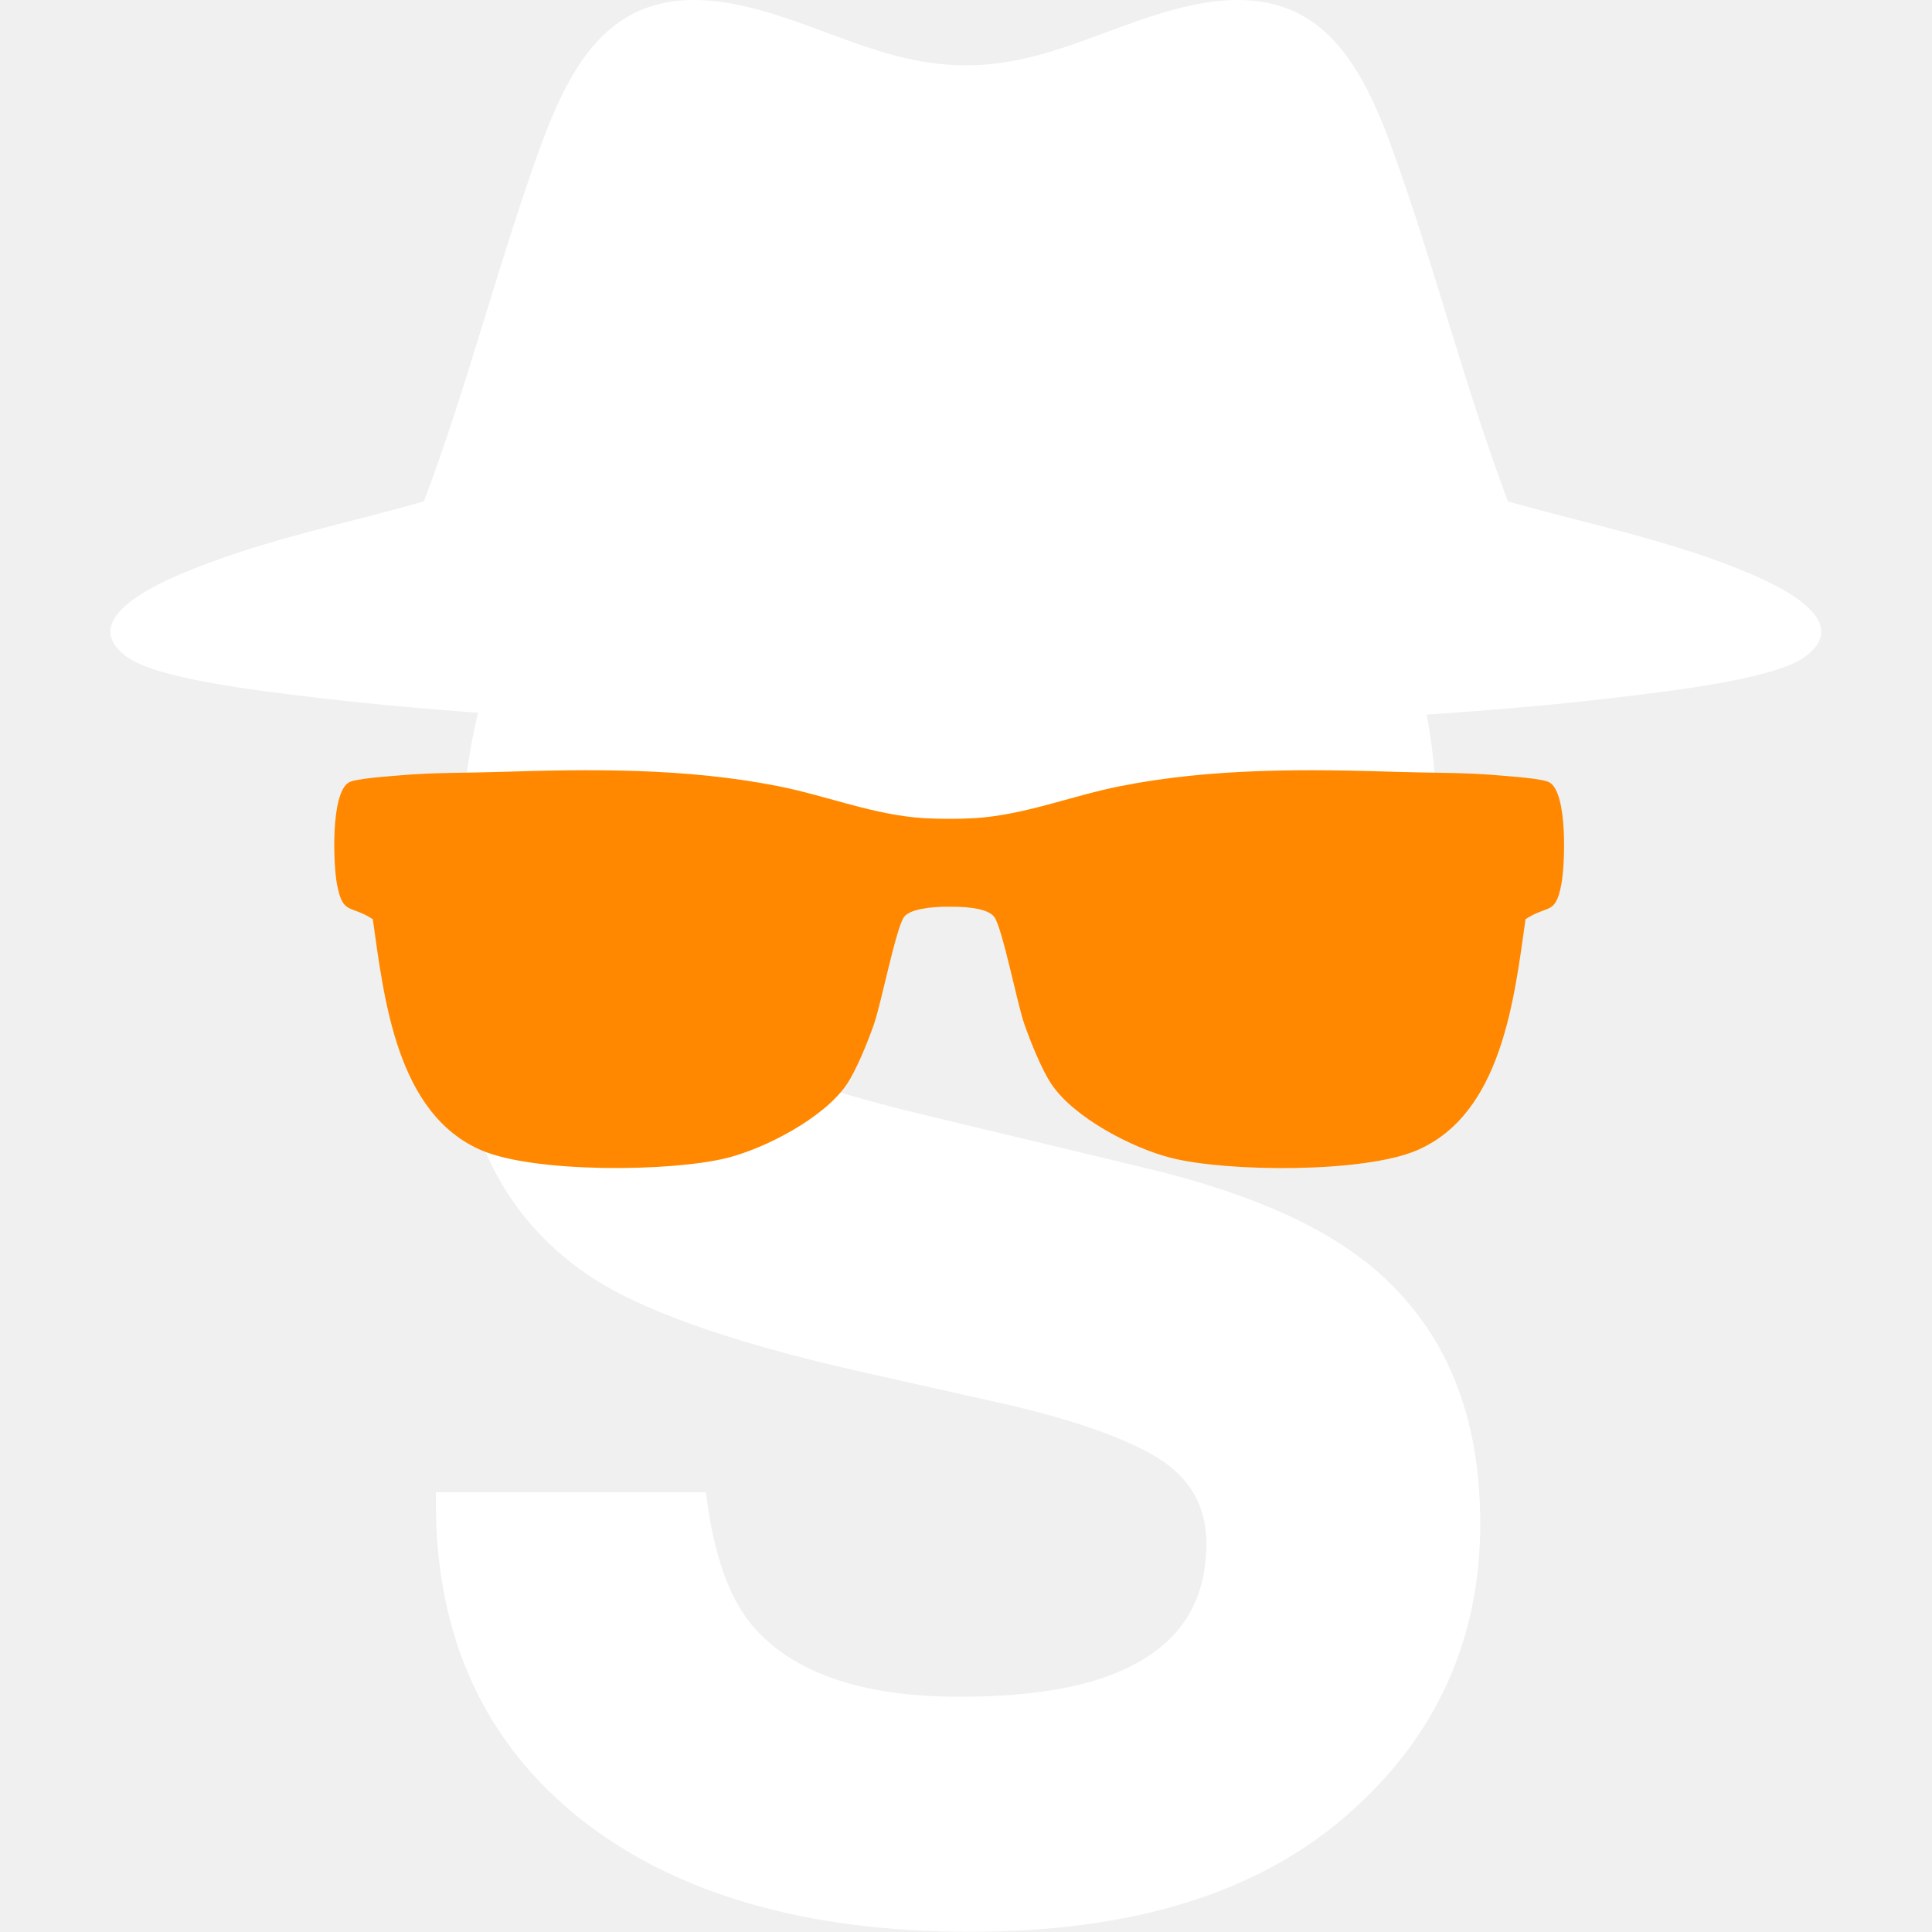
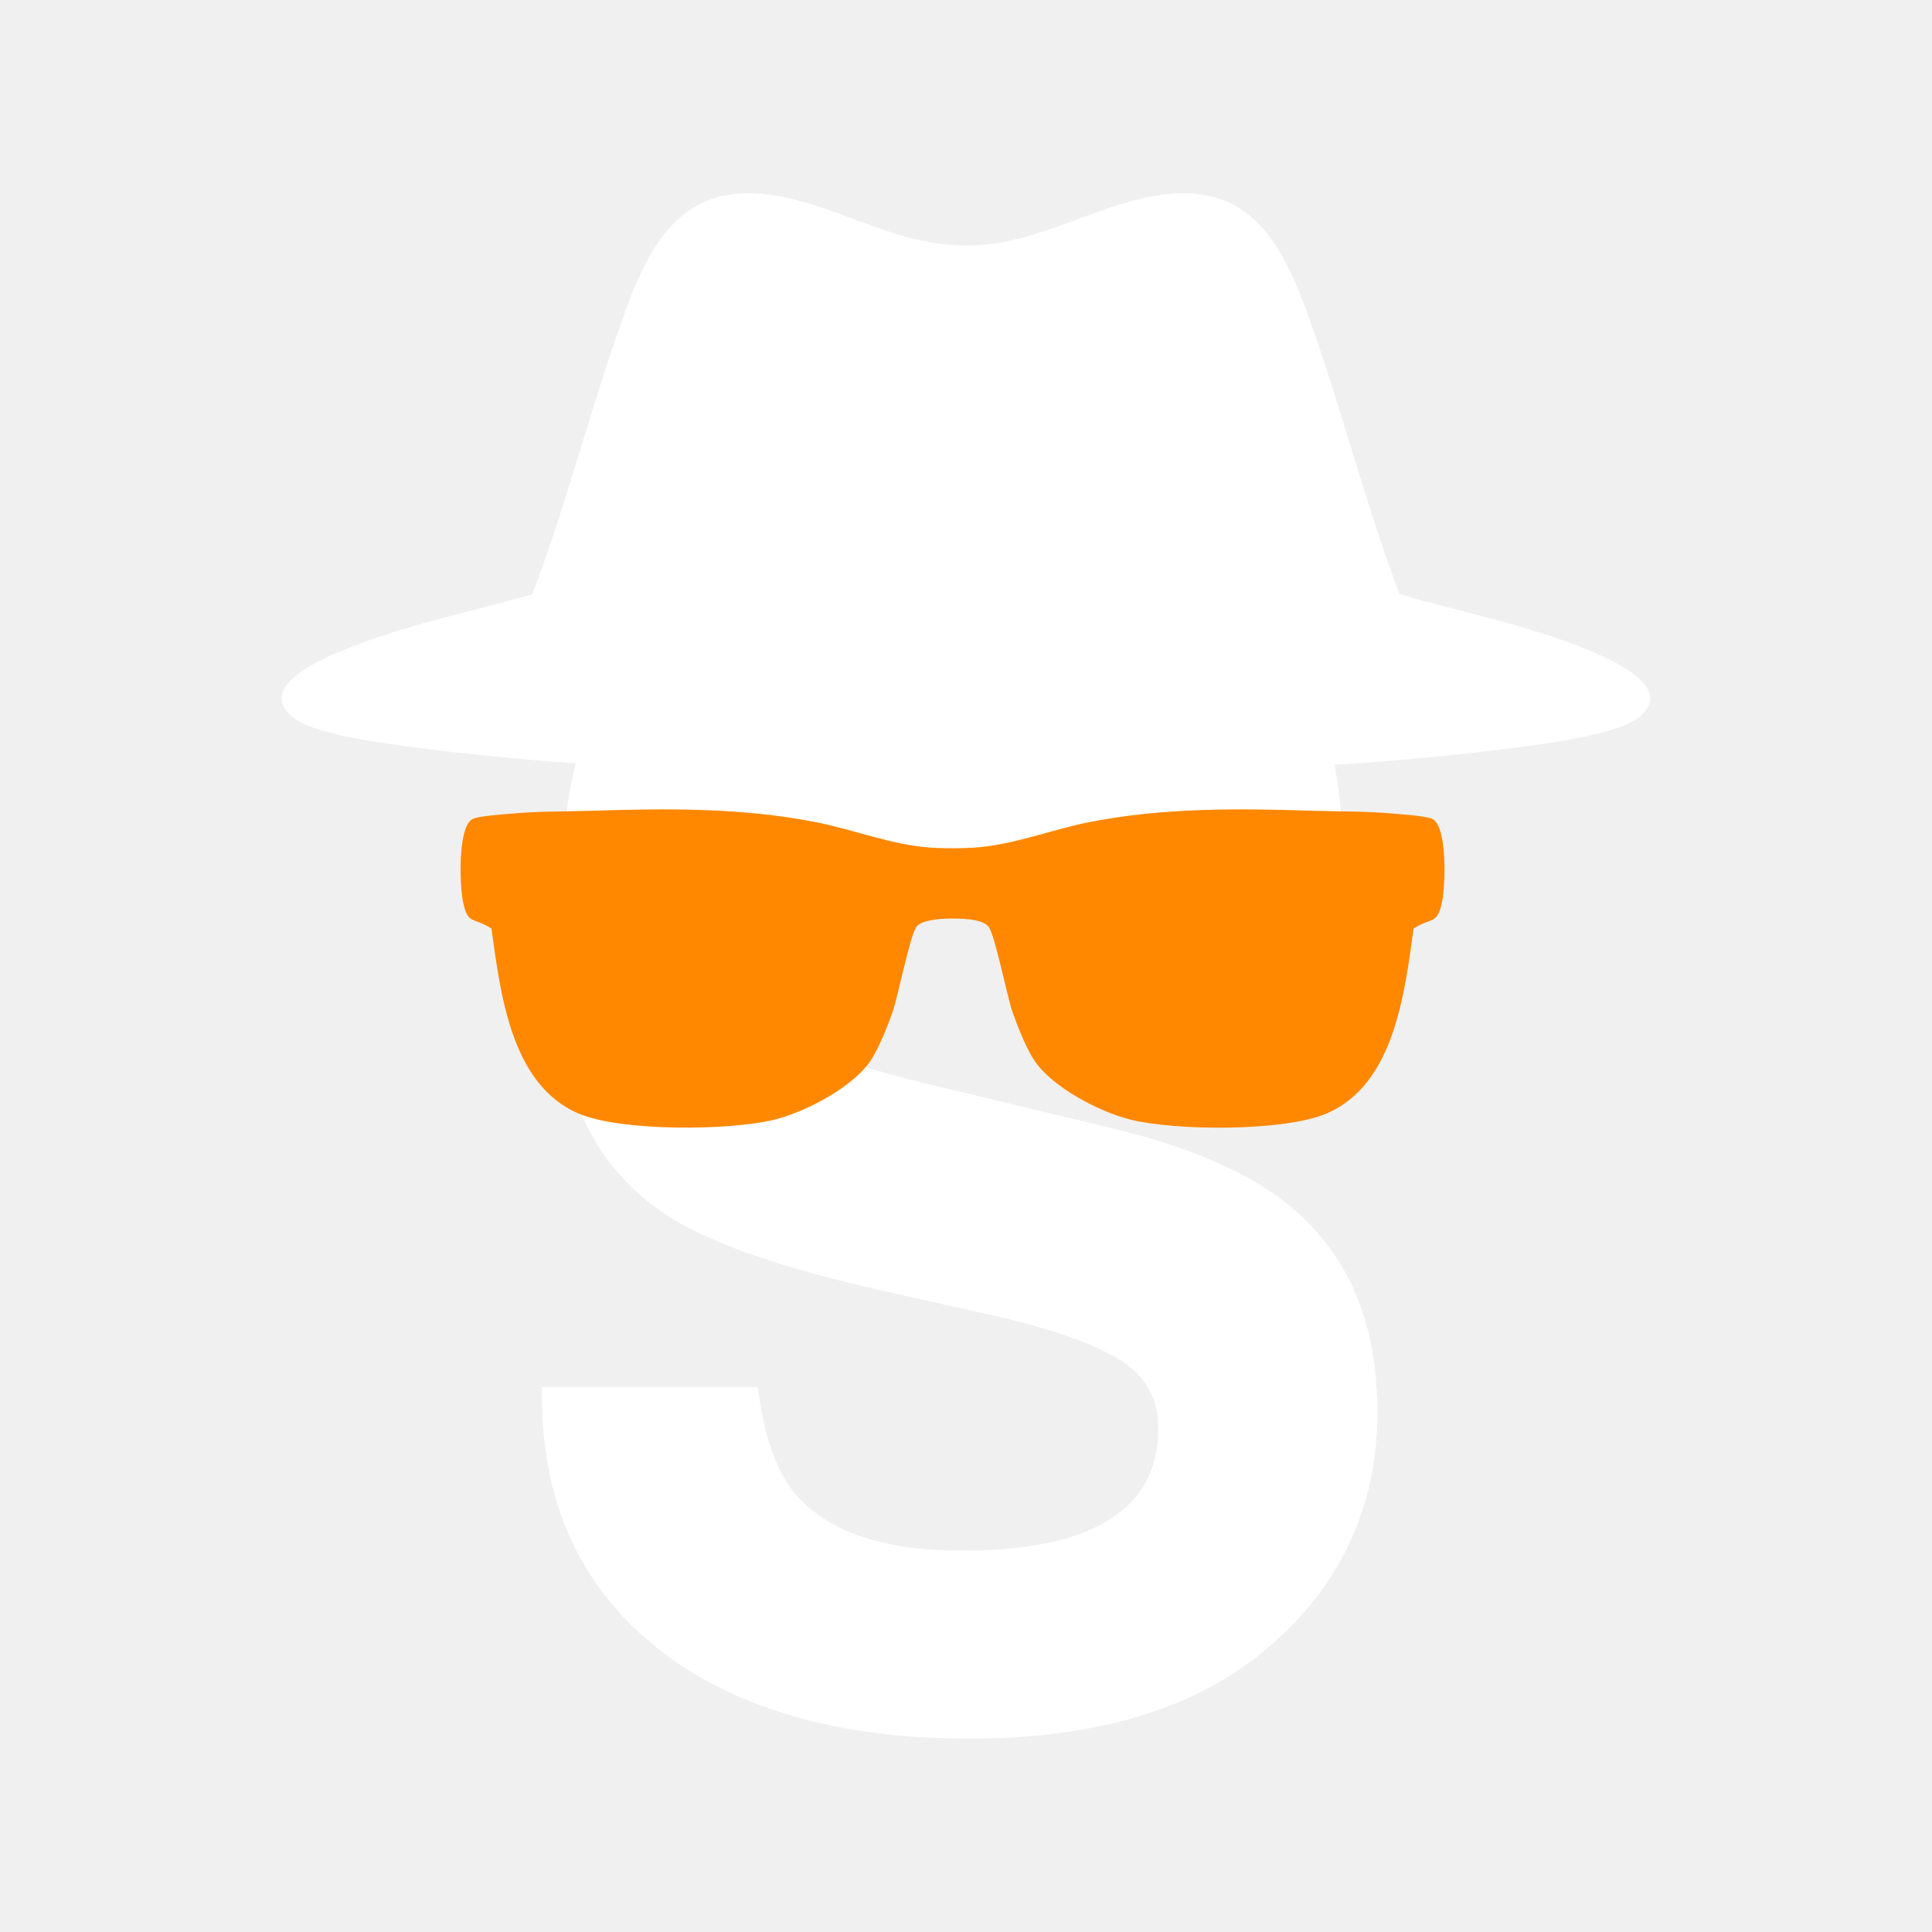
<svg xmlns="http://www.w3.org/2000/svg" viewBox="0 0 256 256">
  <defs>
    <style>
      .s {fill: #fff;}
      .hat {fill: #fff;}
      .sunglasses {fill: #f80;}
    </style>
  </defs>
-   <g id="logo_s">
-     <path class="s" d="M 180.78 167.08 C 174.29 161.97 164.6 157.84 151.98 154.82 L 123.54 147.99 C 112.76 145.43 105.67 143.18 102.44 141.31 C 97.69 138.67 95.39 134.78 95.39 129.43 C 95.39 123.5 97.77 119 102.67 115.69 C 107.69 112.3 114.55 110.58 123.08 110.58 C 130.78 110.58 137.29 111.92 142.42 114.55 C 150.04 118.5 154.02 125.01 154.58 134.44 L 154.67 135.87 L 190.82 135.87 L 190.77 134.29 C 190.16 116.35 193.123 87.401 180.513 77.931 C 168.023 68.551 82.28 68.616 71.29 78.606 C 60.26 88.636 60.44 116.72 60.44 131.88 C 60.44 148.53 66.27 160.97 77.78 168.84 C 84.48 173.48 96.63 177.82 113.91 181.72 L 131.38 185.64 C 141.39 187.83 148.8 190.37 153.4 193.17 C 157.74 195.88 159.85 199.6 159.85 204.53 C 159.85 213.22 155.46 219.01 146.43 222.23 C 141.54 223.95 135.05 224.83 127.12 224.83 C 114.08 224.83 104.8 221.59 99.53 215.2 C 96.66 211.71 94.71 206.28 93.71 199.05 L 93.53 197.73 L 57.76 197.73 L 57.76 199.26 C 57.76 216.83 64.17 230.85 76.8 240.92 C 89.33 250.91 106.71 255.97 128.46 255.97 C 150.21 255.97 166.56 250.82 178.32 240.65 C 190.15 230.43 196.14 217.41 196.14 201.94 C 196.14 186.47 190.97 175.08 180.78 167.05 L 180.78 167.08 Z" />
-   </g>
-   <g id="logo_sunglasses">
-     <path class="sunglasses" d="M205.32,103.68c-.91-.54-5.42-.82-6.9-.95-4.18-.37-8.65-.31-12.86-.44-12.41-.4-24.89-.54-37.13,1.88-6.46,1.28-12.65,3.83-19.3,4.24-1.01.06-2.38.09-3.36.09-.99,0-2.35-.03-3.36-.09-6.65-.41-12.83-2.97-19.3-4.24-12.24-2.42-24.73-2.28-37.13-1.88-4.2.13-8.67.07-12.86.44-1.47.13-5.98.41-6.9.95-2.43,1.43-2.07,10.96-1.55,13.59.79,4,1.71,2.57,4.73,4.53,1.49,10.59,3.16,25.79,14.39,30.62,7.03,3.02,25.17,2.88,32.6,1,5.12-1.3,12.78-5.3,15.79-9.71,1.32-1.95,2.8-5.66,3.61-7.95.98-2.79,2.95-12.91,4.02-14.28.78-1,3.42-1.35,5.96-1.34,2.97-.01,5.17.35,5.96,1.34,1.08,1.38,3.04,11.49,4.02,14.28.81,2.29,2.28,6,3.61,7.95,3.01,4.42,10.67,8.41,15.79,9.71,7.43,1.89,25.57,2.03,32.6-1,11.23-4.82,12.9-20.03,14.39-30.62,3.02-1.97,3.94-.53,4.73-4.53.52-2.63.88-12.17-1.55-13.59Z" />
-   </g>
-   <g id="logo_hat">
-     <path class="hat" d="M230.34,75.37c-9.85-3.94-20.35-6.04-30.53-8.93-5.78-15.33-9.77-31.37-15.35-46.77-4.8-13.26-10.89-22.42-26.79-18.92-10.24,2.26-18.81,7.95-29.68,7.9-10.86.06-19.44-5.64-29.68-7.9-15.89-3.5-21.99,5.66-26.79,18.92-5.57,15.4-9.56,31.44-15.35,46.77-10.17,2.89-20.68,4.99-30.53,8.93-3.78,1.51-15.91,6.46-8.83,11.67,3.99,2.94,17.85,4.51,23.16,5.17,9.77,1.22,20.09,2.04,29.81,2.67,19.22,1.25,38.71,1.87,58.2,1.86,19.49,0,38.98-.61,58.2-1.86,9.71-.63,20.04-1.45,29.81-2.67,5.31-.66,19.17-2.24,23.16-5.17,7.08-5.21-5.05-10.15-8.83-11.67Z" />
+   <g transform="translate(128 128) scale(0.8) translate(-128 -128)">
+     <g id="logo_s">
+       <path class="s" d="M 180.78 167.08 C 174.29 161.97 164.6 157.84 151.98 154.82 L 123.54 147.99 C 112.76 145.43 105.67 143.18 102.44 141.31 C 97.69 138.67 95.39 134.78 95.39 129.43 C 95.39 123.5 97.77 119 102.67 115.69 C 107.69 112.3 114.55 110.58 123.08 110.58 C 130.78 110.58 137.29 111.92 142.42 114.55 C 150.04 118.5 154.02 125.01 154.58 134.44 L 154.67 135.87 L 190.82 135.87 L 190.77 134.29 C 190.16 116.35 193.123 87.401 180.513 77.931 C 168.023 68.551 82.28 68.616 71.29 78.606 C 60.26 88.636 60.44 116.72 60.44 131.88 C 60.44 148.53 66.27 160.97 77.78 168.84 C 84.48 173.48 96.63 177.82 113.91 181.72 L 131.38 185.64 C 141.39 187.83 148.8 190.37 153.4 193.17 C 157.74 195.88 159.85 199.6 159.85 204.53 C 159.85 213.22 155.46 219.01 146.43 222.23 C 141.54 223.95 135.05 224.83 127.12 224.83 C 114.08 224.83 104.8 221.59 99.53 215.2 C 96.66 211.71 94.71 206.28 93.71 199.05 L 93.53 197.73 L 57.76 197.73 L 57.76 199.26 C 57.76 216.83 64.17 230.85 76.8 240.92 C 89.33 250.91 106.71 255.97 128.46 255.97 C 150.21 255.97 166.56 250.82 178.32 240.65 C 190.15 230.43 196.14 217.41 196.14 201.94 C 196.14 186.47 190.97 175.08 180.78 167.05 L 180.78 167.08 Z" />
+     </g>
+     <g id="logo_sunglasses">
+       <path class="sunglasses" d="M205.32,103.68c-.91-.54-5.42-.82-6.9-.95-4.18-.37-8.65-.31-12.86-.44-12.41-.4-24.89-.54-37.13,1.88-6.46,1.28-12.65,3.83-19.3,4.24-1.01.06-2.38.09-3.36.09-.99,0-2.35-.03-3.36-.09-6.65-.41-12.83-2.97-19.3-4.24-12.24-2.42-24.73-2.28-37.13-1.88-4.2.13-8.67.07-12.86.44-1.47.13-5.98.41-6.9.95-2.43,1.43-2.07,10.96-1.55,13.59.79,4,1.71,2.57,4.73,4.53,1.49,10.59,3.16,25.79,14.39,30.62,7.03,3.02,25.17,2.88,32.6,1,5.12-1.3,12.78-5.3,15.79-9.71,1.32-1.95,2.8-5.66,3.61-7.95.98-2.79,2.95-12.91,4.02-14.28.78-1,3.42-1.35,5.96-1.34,2.97-.01,5.17.35,5.96,1.34,1.08,1.38,3.04,11.49,4.02,14.28.81,2.29,2.28,6,3.61,7.95,3.01,4.42,10.67,8.41,15.79,9.71,7.43,1.89,25.57,2.03,32.6-1,11.23-4.82,12.9-20.03,14.39-30.62,3.02-1.97,3.94-.53,4.73-4.53.52-2.63.88-12.17-1.55-13.59Z" />
+     </g>
+     <g id="logo_hat">
+       <path class="hat" d="M230.34,75.37c-9.85-3.94-20.35-6.04-30.53-8.93-5.78-15.33-9.77-31.37-15.35-46.77-4.8-13.26-10.89-22.42-26.79-18.92-10.24,2.26-18.81,7.95-29.68,7.9-10.86.06-19.44-5.64-29.68-7.9-15.89-3.5-21.99,5.66-26.79,18.92-5.57,15.4-9.56,31.44-15.35,46.77-10.17,2.89-20.68,4.99-30.53,8.93-3.78,1.51-15.91,6.46-8.83,11.67,3.99,2.94,17.85,4.51,23.16,5.17,9.77,1.22,20.09,2.04,29.81,2.67,19.22,1.25,38.71,1.87,58.2,1.86,19.49,0,38.98-.61,58.2-1.86,9.71-.63,20.04-1.45,29.81-2.67,5.31-.66,19.17-2.24,23.16-5.17,7.08-5.21-5.05-10.15-8.83-11.67Z" />
+     </g>
  </g>
</svg>
